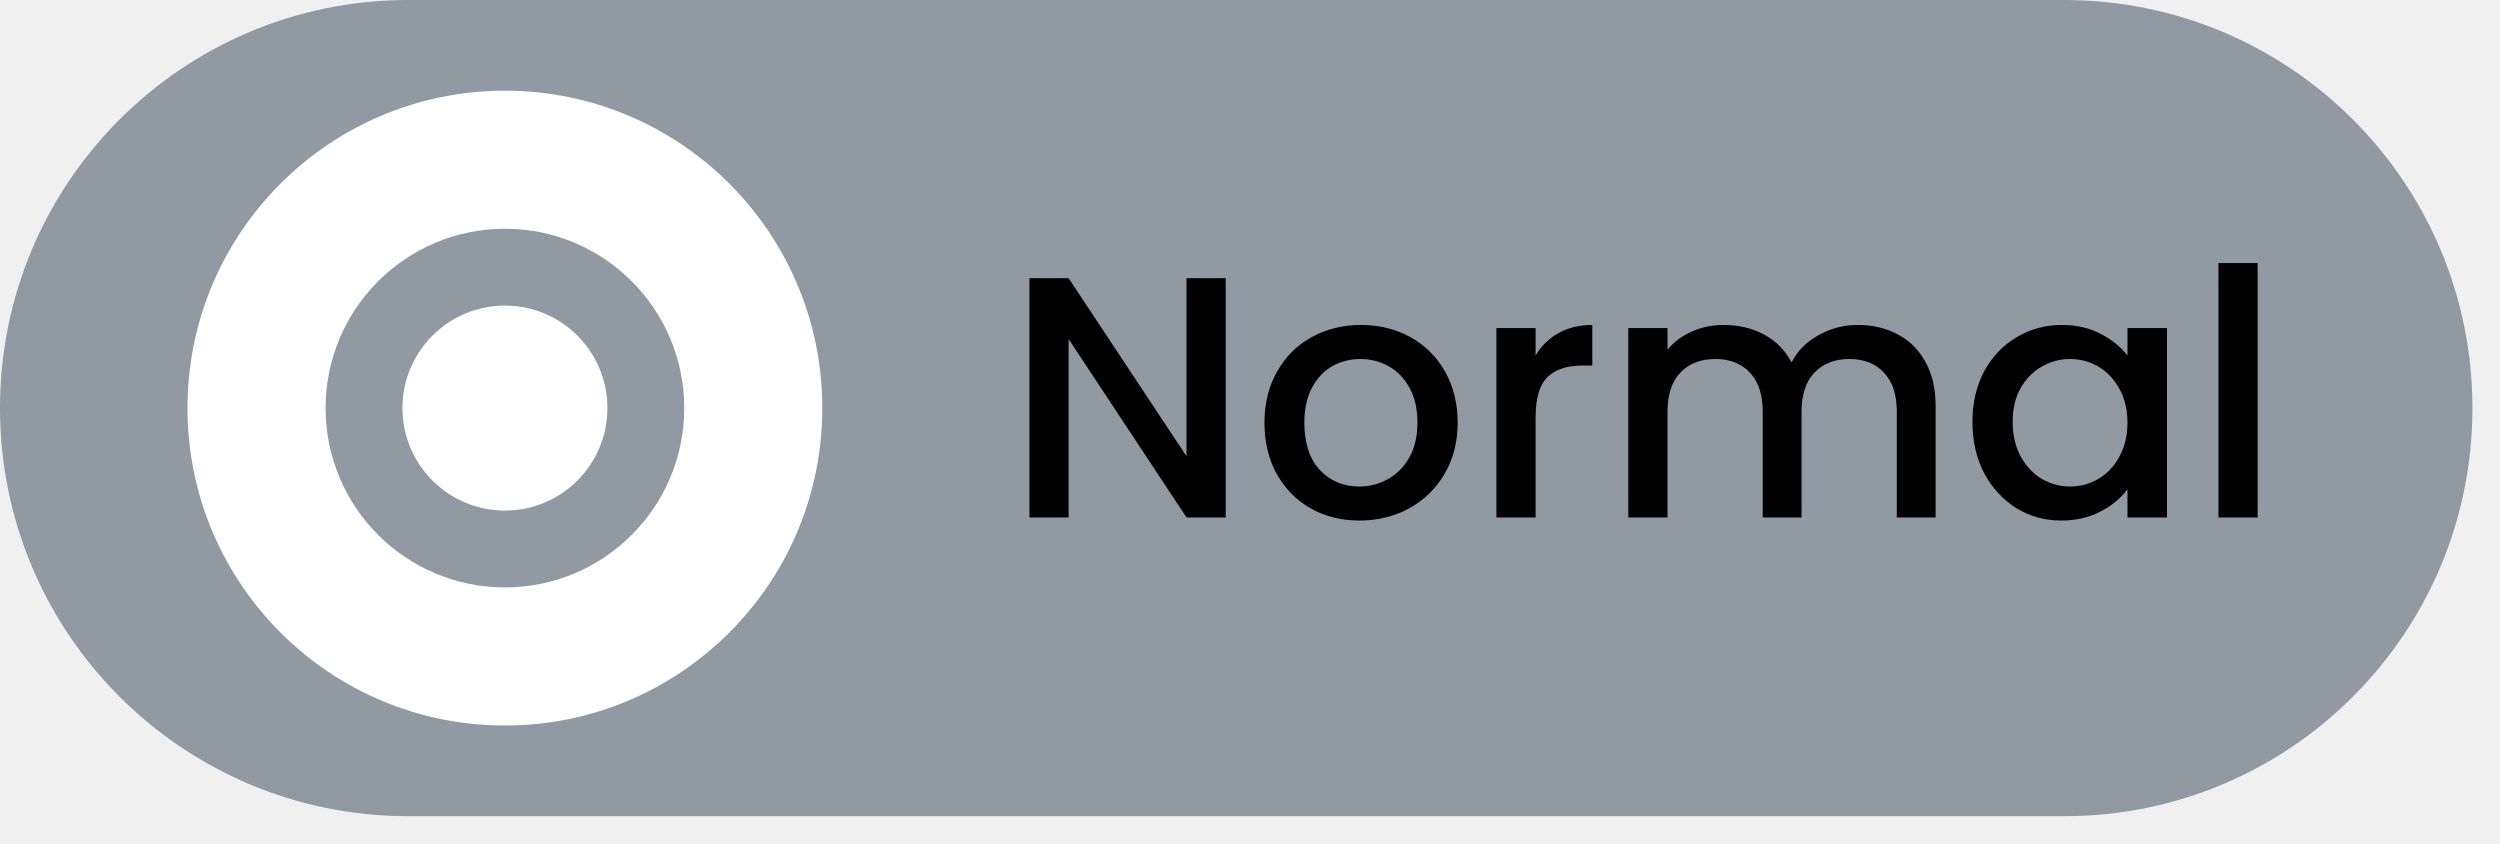
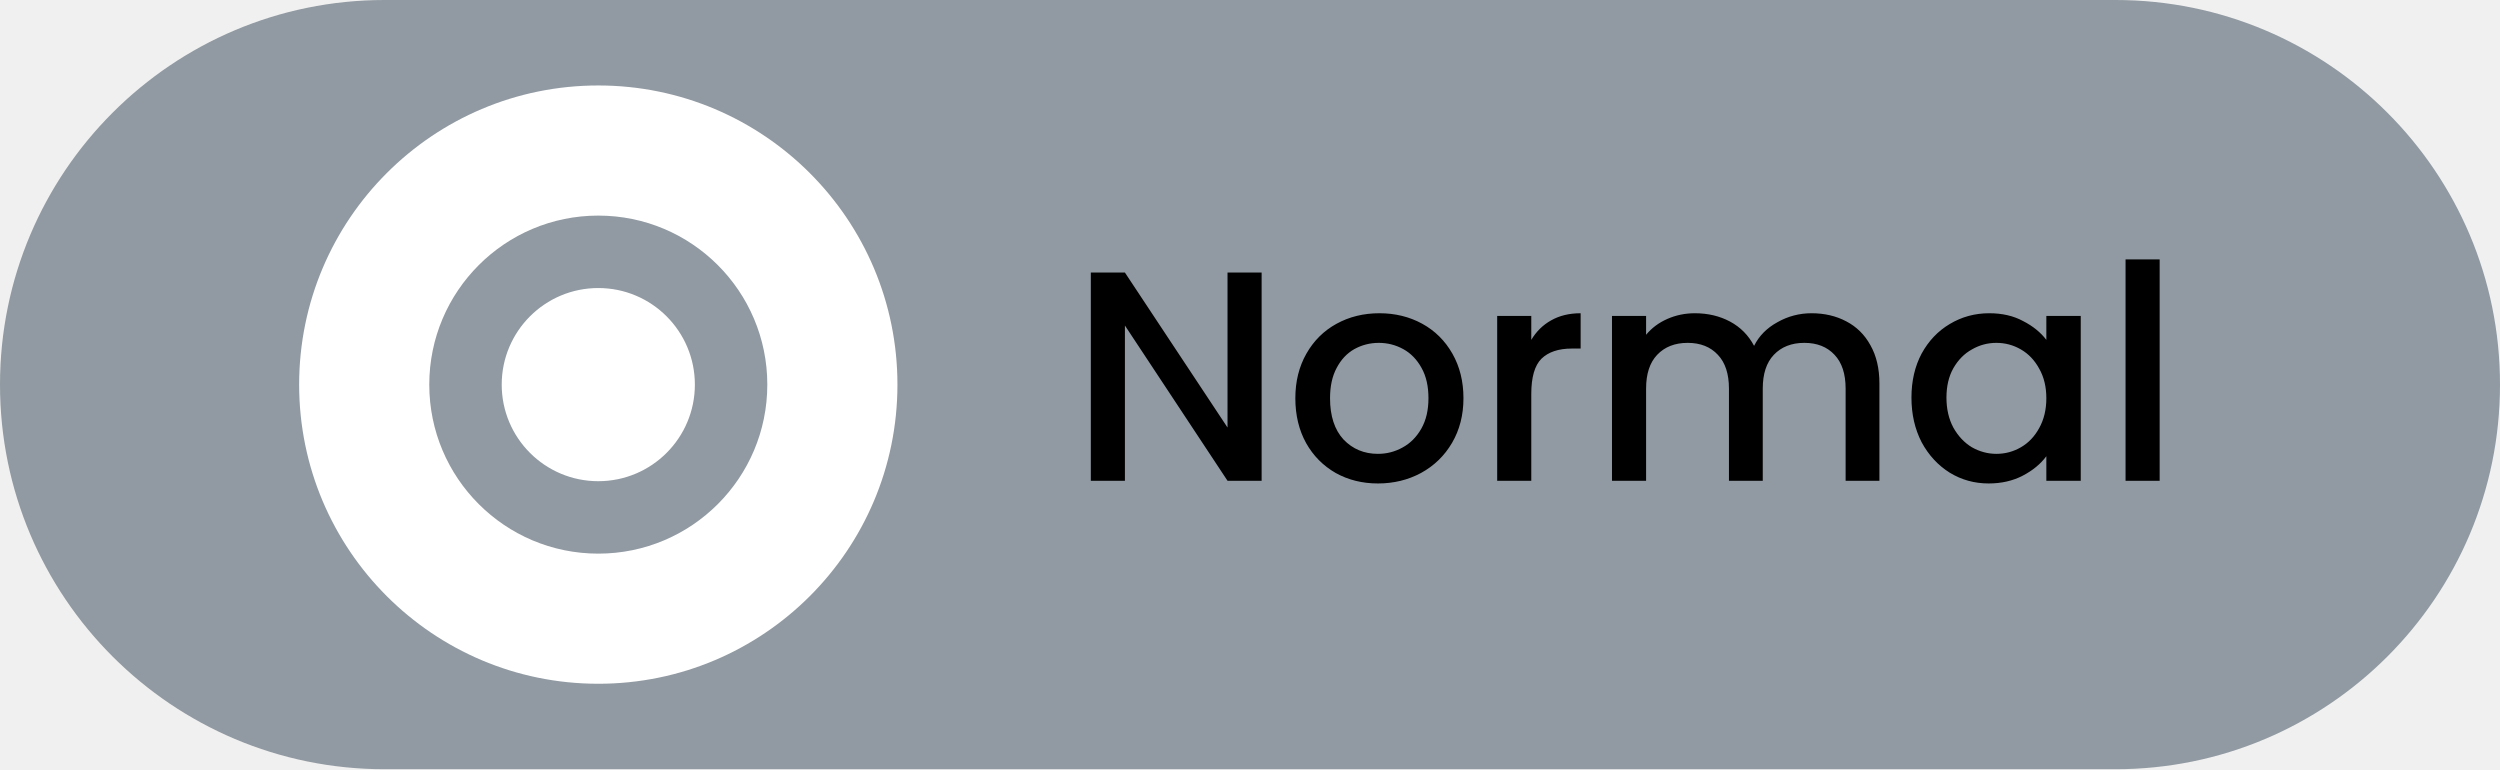
- <svg xmlns="http://www.w3.org/2000/svg" width="80" height="27" viewBox="0 0 80 27" fill="none">
-   <rect width="79.118" height="26.118" rx="13.059" fill="#919AA2" />
-   <circle cx="16.157" cy="13.059" r="10.157" fill="white" />
-   <path fill-rule="evenodd" clip-rule="evenodd" d="M21.896 13.059C21.896 16.228 19.327 18.797 16.158 18.797C12.988 18.797 10.419 16.228 10.419 13.059C10.419 9.889 12.988 7.32 16.158 7.32C19.327 7.32 21.896 9.889 21.896 13.059ZM19.437 13.059C19.437 14.87 17.969 16.338 16.158 16.338C14.347 16.338 12.878 14.87 12.878 13.059C12.878 11.248 14.347 9.779 16.158 9.779C17.969 9.779 19.437 11.248 19.437 13.059Z" fill="#919AA2" />
-   <path d="M39.223 16.559H37.969L34.196 10.85V16.559H32.942V8.903H34.196L37.969 14.601V8.903H39.223V16.559ZM43.499 16.658C42.927 16.658 42.41 16.529 41.948 16.273C41.486 16.009 41.123 15.642 40.859 15.173C40.595 14.696 40.463 14.146 40.463 13.523C40.463 12.907 40.599 12.36 40.87 11.884C41.141 11.407 41.512 11.04 41.981 10.784C42.45 10.527 42.975 10.399 43.554 10.399C44.133 10.399 44.658 10.527 45.127 10.784C45.596 11.04 45.967 11.407 46.238 11.884C46.509 12.36 46.645 12.907 46.645 13.523C46.645 14.139 46.506 14.685 46.227 15.162C45.948 15.638 45.567 16.009 45.083 16.273C44.606 16.529 44.078 16.658 43.499 16.658ZM43.499 15.569C43.822 15.569 44.122 15.492 44.401 15.338C44.687 15.184 44.918 14.953 45.094 14.645C45.27 14.337 45.358 13.963 45.358 13.523C45.358 13.083 45.274 12.712 45.105 12.412C44.936 12.104 44.713 11.873 44.434 11.719C44.155 11.565 43.855 11.488 43.532 11.488C43.209 11.488 42.909 11.565 42.63 11.719C42.359 11.873 42.142 12.104 41.981 12.412C41.82 12.712 41.739 13.083 41.739 13.523C41.739 14.175 41.904 14.681 42.234 15.041C42.571 15.393 42.993 15.569 43.499 15.569ZM49.139 11.378C49.322 11.07 49.564 10.831 49.865 10.663C50.173 10.487 50.536 10.399 50.954 10.399V11.697H50.635C50.143 11.697 49.769 11.821 49.513 12.071C49.263 12.32 49.139 12.753 49.139 13.369V16.559H47.885V10.498H49.139V11.378ZM59.443 10.399C59.92 10.399 60.345 10.498 60.719 10.696C61.101 10.894 61.398 11.187 61.61 11.576C61.83 11.964 61.94 12.434 61.94 12.984V16.559H60.697V13.171C60.697 12.628 60.562 12.214 60.29 11.928C60.019 11.634 59.649 11.488 59.179 11.488C58.71 11.488 58.336 11.634 58.057 11.928C57.786 12.214 57.65 12.628 57.65 13.171V16.559H56.407V13.171C56.407 12.628 56.272 12.214 56 11.928C55.729 11.634 55.359 11.488 54.889 11.488C54.42 11.488 54.046 11.634 53.767 11.928C53.496 12.214 53.36 12.628 53.36 13.171V16.559H52.106V10.498H53.36V11.191C53.566 10.941 53.826 10.747 54.141 10.608C54.457 10.468 54.794 10.399 55.153 10.399C55.637 10.399 56.07 10.501 56.451 10.707C56.833 10.912 57.126 11.209 57.331 11.598C57.515 11.231 57.801 10.941 58.189 10.729C58.578 10.509 58.996 10.399 59.443 10.399ZM63.118 13.501C63.118 12.892 63.243 12.353 63.492 11.884C63.749 11.414 64.093 11.051 64.526 10.795C64.966 10.531 65.45 10.399 65.978 10.399C66.455 10.399 66.869 10.494 67.221 10.685C67.58 10.868 67.866 11.099 68.079 11.378V10.498H69.344V16.559H68.079V15.657C67.866 15.943 67.577 16.181 67.21 16.372C66.843 16.562 66.425 16.658 65.956 16.658C65.435 16.658 64.959 16.526 64.526 16.262C64.093 15.99 63.749 15.616 63.492 15.14C63.243 14.656 63.118 14.109 63.118 13.501ZM68.079 13.523C68.079 13.105 67.991 12.742 67.815 12.434C67.646 12.126 67.423 11.891 67.144 11.73C66.865 11.568 66.565 11.488 66.242 11.488C65.919 11.488 65.619 11.568 65.34 11.73C65.061 11.884 64.834 12.115 64.658 12.423C64.489 12.723 64.405 13.083 64.405 13.501C64.405 13.919 64.489 14.285 64.658 14.601C64.834 14.916 65.061 15.158 65.34 15.327C65.626 15.488 65.927 15.569 66.242 15.569C66.565 15.569 66.865 15.488 67.144 15.327C67.423 15.165 67.646 14.931 67.815 14.623C67.991 14.307 68.079 13.941 68.079 13.523ZM72.245 8.419V16.559H70.991V8.419H72.245Z" fill="black" />
+ <svg xmlns="http://www.w3.org/2000/svg" width="117" height="36" viewBox="0 0 117 36" fill="none">
+   <rect width="117" height="36" rx="18" fill="#919AA2" />
+   <circle cx="28" cy="18" r="14" fill="white" />
+   <path fill-rule="evenodd" clip-rule="evenodd" d="M35.91 18C35.91 22.369 32.369 25.91 28 25.91C23.631 25.91 20.09 22.369 20.09 18C20.09 13.631 23.631 10.09 28 10.09C32.369 10.09 35.91 13.631 35.91 18ZM32.52 18C32.52 20.496 30.496 22.52 28 22.52C25.504 22.52 23.48 20.496 23.48 18C23.48 15.504 25.504 13.48 28 13.48C30.496 13.48 32.52 15.504 32.52 18Z" fill="#919AA2" />
+   <path d="M59.044 22.5H57.448L52.646 15.234V22.5H51.05V12.756H52.646L57.448 20.008V12.756H59.044V22.5ZM64.486 22.626C63.758 22.626 63.1 22.463 62.512 22.136C61.924 21.8 61.462 21.333 61.126 20.736C60.79 20.129 60.622 19.429 60.622 18.636C60.622 17.852 60.794 17.157 61.14 16.55C61.485 15.943 61.956 15.477 62.554 15.15C63.151 14.823 63.819 14.66 64.556 14.66C65.293 14.66 65.96 14.823 66.558 15.15C67.155 15.477 67.626 15.943 67.972 16.55C68.317 17.157 68.49 17.852 68.49 18.636C68.49 19.42 68.312 20.115 67.958 20.722C67.603 21.329 67.118 21.8 66.502 22.136C65.895 22.463 65.223 22.626 64.486 22.626ZM64.486 21.24C64.897 21.24 65.279 21.142 65.634 20.946C65.998 20.75 66.292 20.456 66.516 20.064C66.74 19.672 66.852 19.196 66.852 18.636C66.852 18.076 66.745 17.605 66.53 17.222C66.315 16.83 66.031 16.536 65.676 16.34C65.321 16.144 64.939 16.046 64.528 16.046C64.117 16.046 63.734 16.144 63.38 16.34C63.035 16.536 62.759 16.83 62.554 17.222C62.349 17.605 62.246 18.076 62.246 18.636C62.246 19.467 62.456 20.111 62.876 20.568C63.305 21.016 63.842 21.24 64.486 21.24ZM71.664 15.906C71.897 15.514 72.205 15.211 72.588 14.996C72.98 14.772 73.442 14.66 73.974 14.66V16.312H73.568C72.942 16.312 72.466 16.471 72.14 16.788C71.822 17.105 71.664 17.656 71.664 18.44V22.5H70.068V14.786H71.664V15.906ZM84.779 14.66C85.385 14.66 85.927 14.786 86.403 15.038C86.888 15.29 87.266 15.663 87.537 16.158C87.817 16.653 87.957 17.25 87.957 17.95V22.5H86.375V18.188C86.375 17.497 86.202 16.97 85.857 16.606C85.511 16.233 85.04 16.046 84.443 16.046C83.845 16.046 83.369 16.233 83.015 16.606C82.669 16.97 82.497 17.497 82.497 18.188V22.5L80.915 22.5V18.188C80.915 17.497 80.742 16.97 80.397 16.606C80.051 16.233 79.58 16.046 78.983 16.046C78.385 16.046 77.909 16.233 77.555 16.606C77.209 16.97 77.037 17.497 77.037 18.188V22.5H75.441V14.786L77.037 14.786V15.668C77.298 15.351 77.629 15.103 78.031 14.926C78.432 14.749 78.861 14.66 79.319 14.66C79.935 14.66 80.485 14.791 80.971 15.052C81.456 15.313 81.829 15.691 82.091 16.186C82.324 15.719 82.688 15.351 83.183 15.08C83.677 14.8 84.209 14.66 84.779 14.66ZM89.456 18.608C89.456 17.833 89.614 17.147 89.931 16.55C90.258 15.953 90.697 15.491 91.248 15.164C91.808 14.828 92.424 14.66 93.096 14.66C93.702 14.66 94.23 14.781 94.677 15.024C95.135 15.257 95.499 15.551 95.769 15.906V14.786H97.379V22.5H95.769V21.352C95.499 21.716 95.13 22.019 94.663 22.262C94.197 22.505 93.665 22.626 93.067 22.626C92.405 22.626 91.798 22.458 91.248 22.122C90.697 21.777 90.258 21.301 89.931 20.694C89.614 20.078 89.456 19.383 89.456 18.608ZM95.769 18.636C95.769 18.104 95.657 17.642 95.433 17.25C95.219 16.858 94.934 16.559 94.579 16.354C94.225 16.149 93.842 16.046 93.431 16.046C93.021 16.046 92.638 16.149 92.284 16.354C91.929 16.55 91.639 16.844 91.415 17.236C91.201 17.619 91.094 18.076 91.094 18.608C91.094 19.14 91.201 19.607 91.415 20.008C91.639 20.409 91.929 20.717 92.284 20.932C92.647 21.137 93.03 21.24 93.431 21.24C93.842 21.24 94.225 21.137 94.579 20.932C94.934 20.727 95.219 20.428 95.433 20.036C95.657 19.635 95.769 19.168 95.769 18.636ZM101.072 12.14V22.5H99.476V12.14H101.072Z" fill="black" />
</svg>
